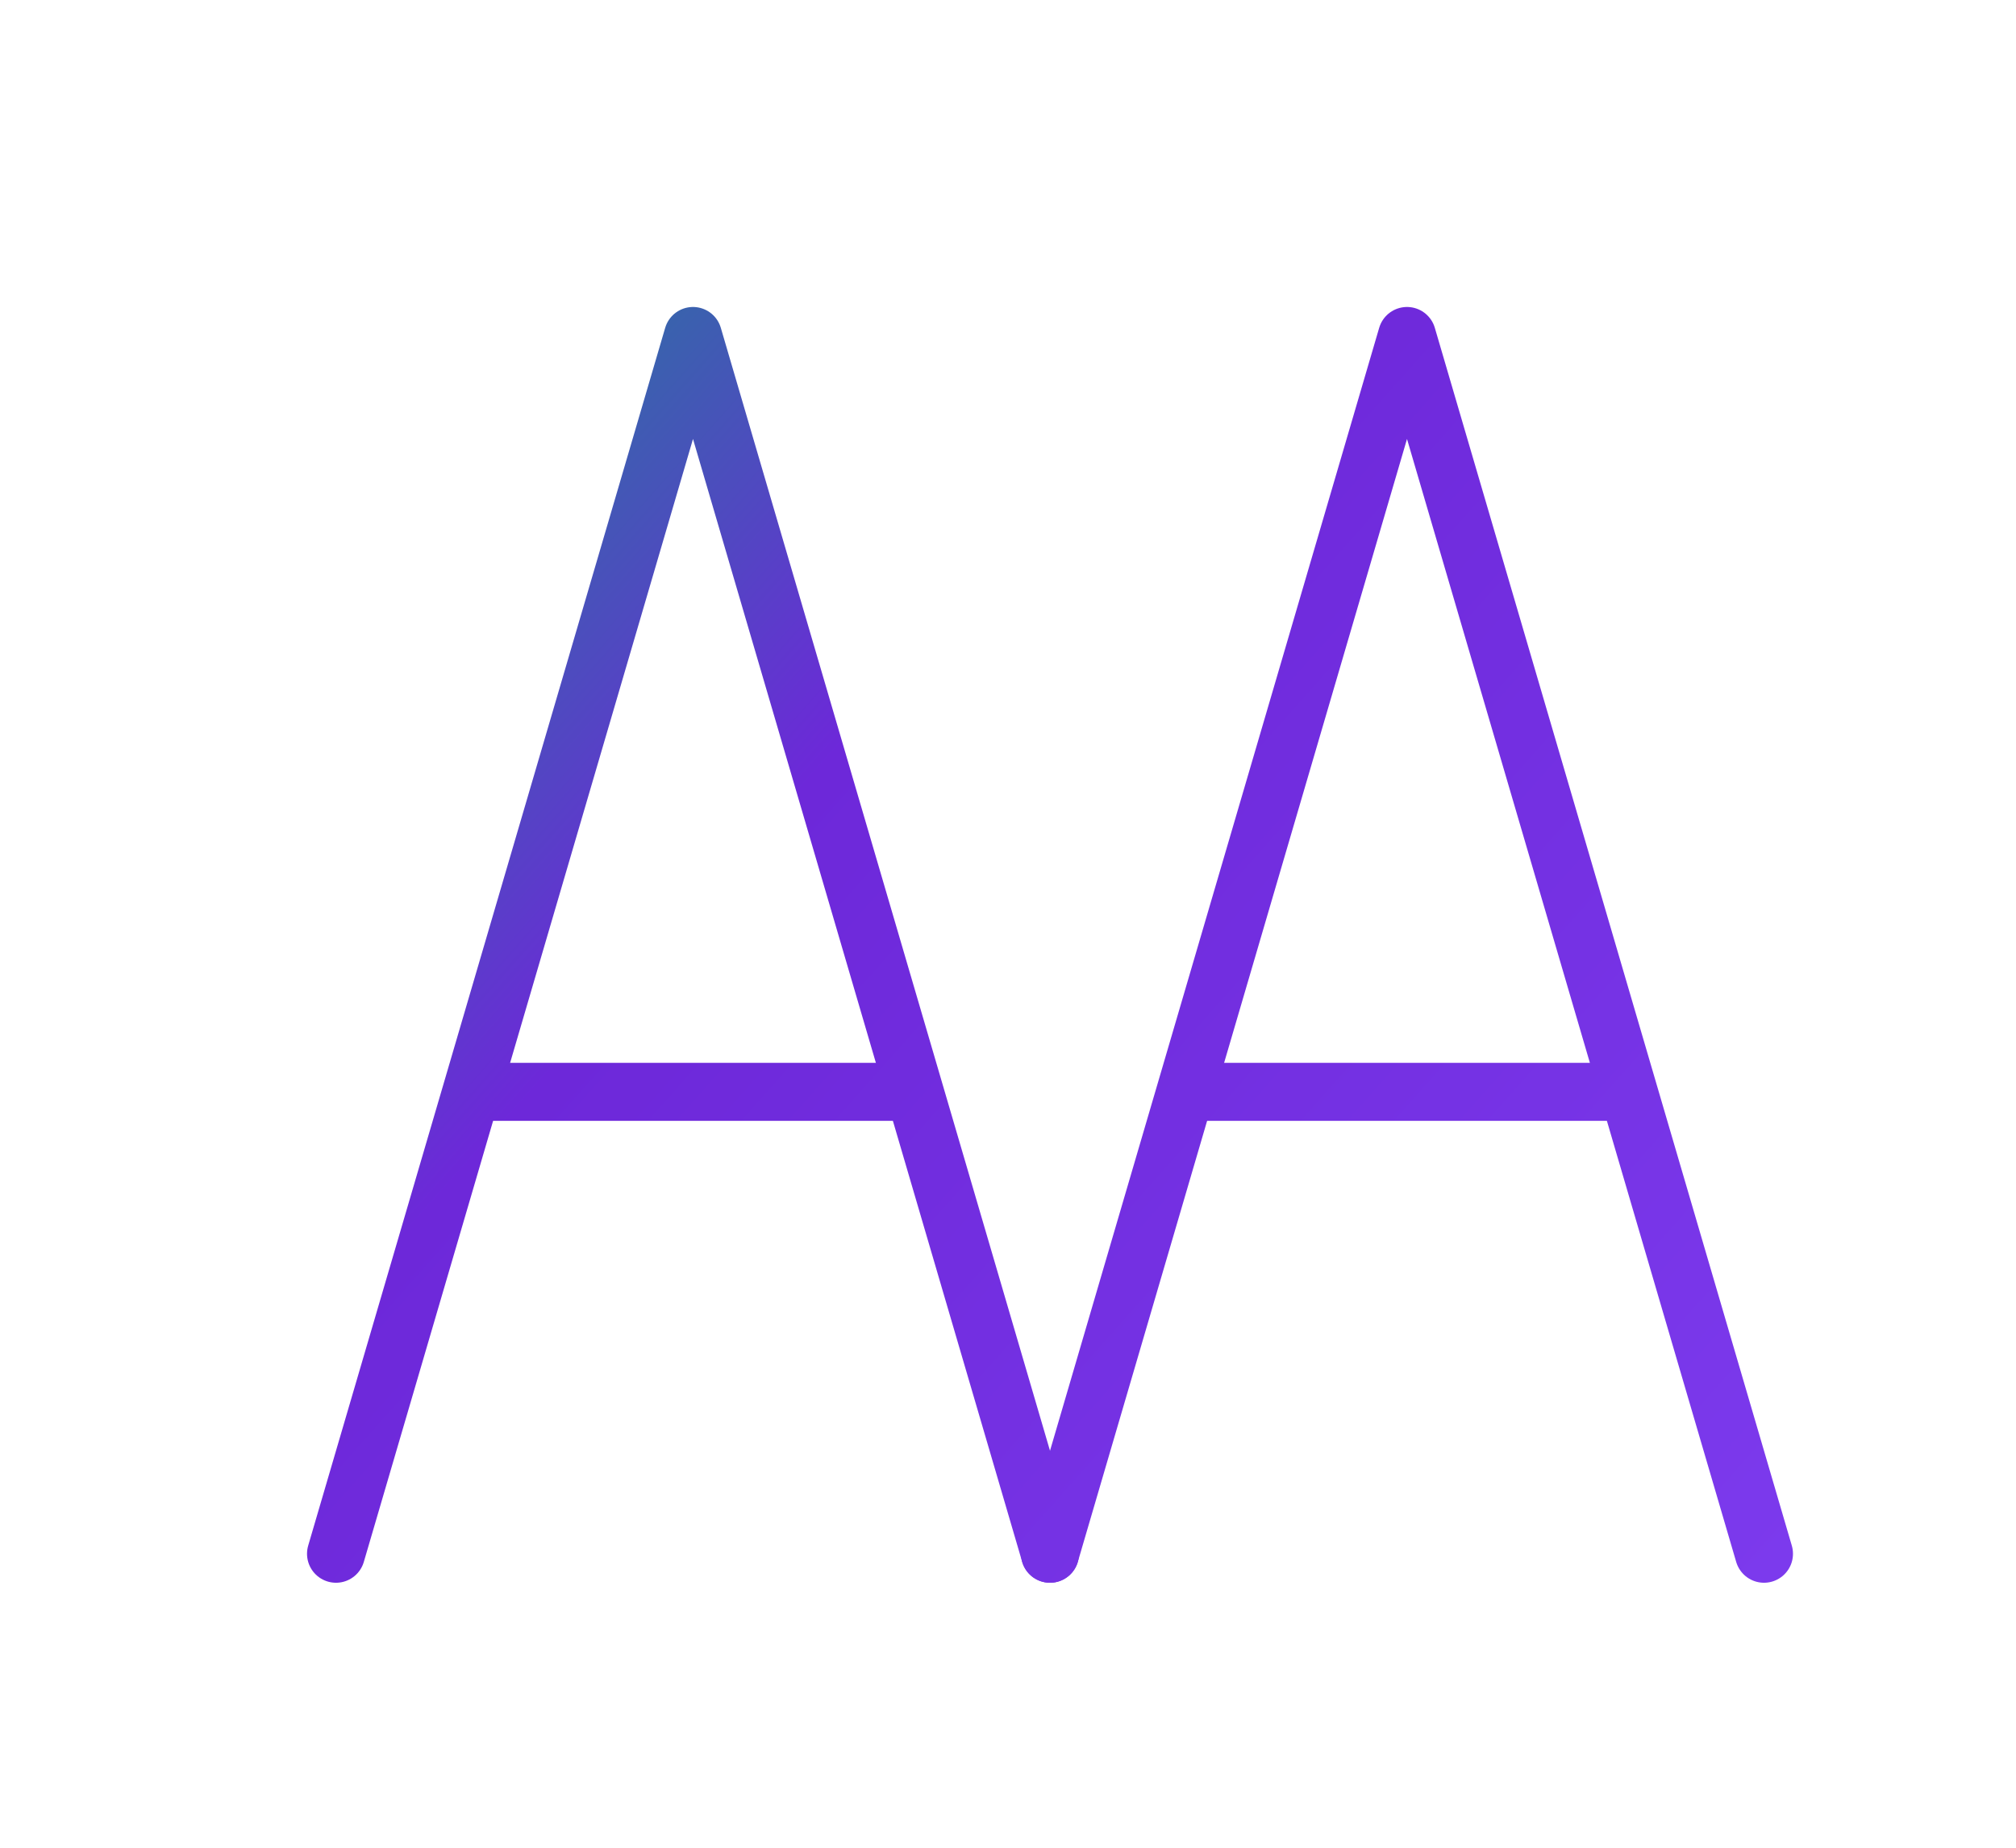
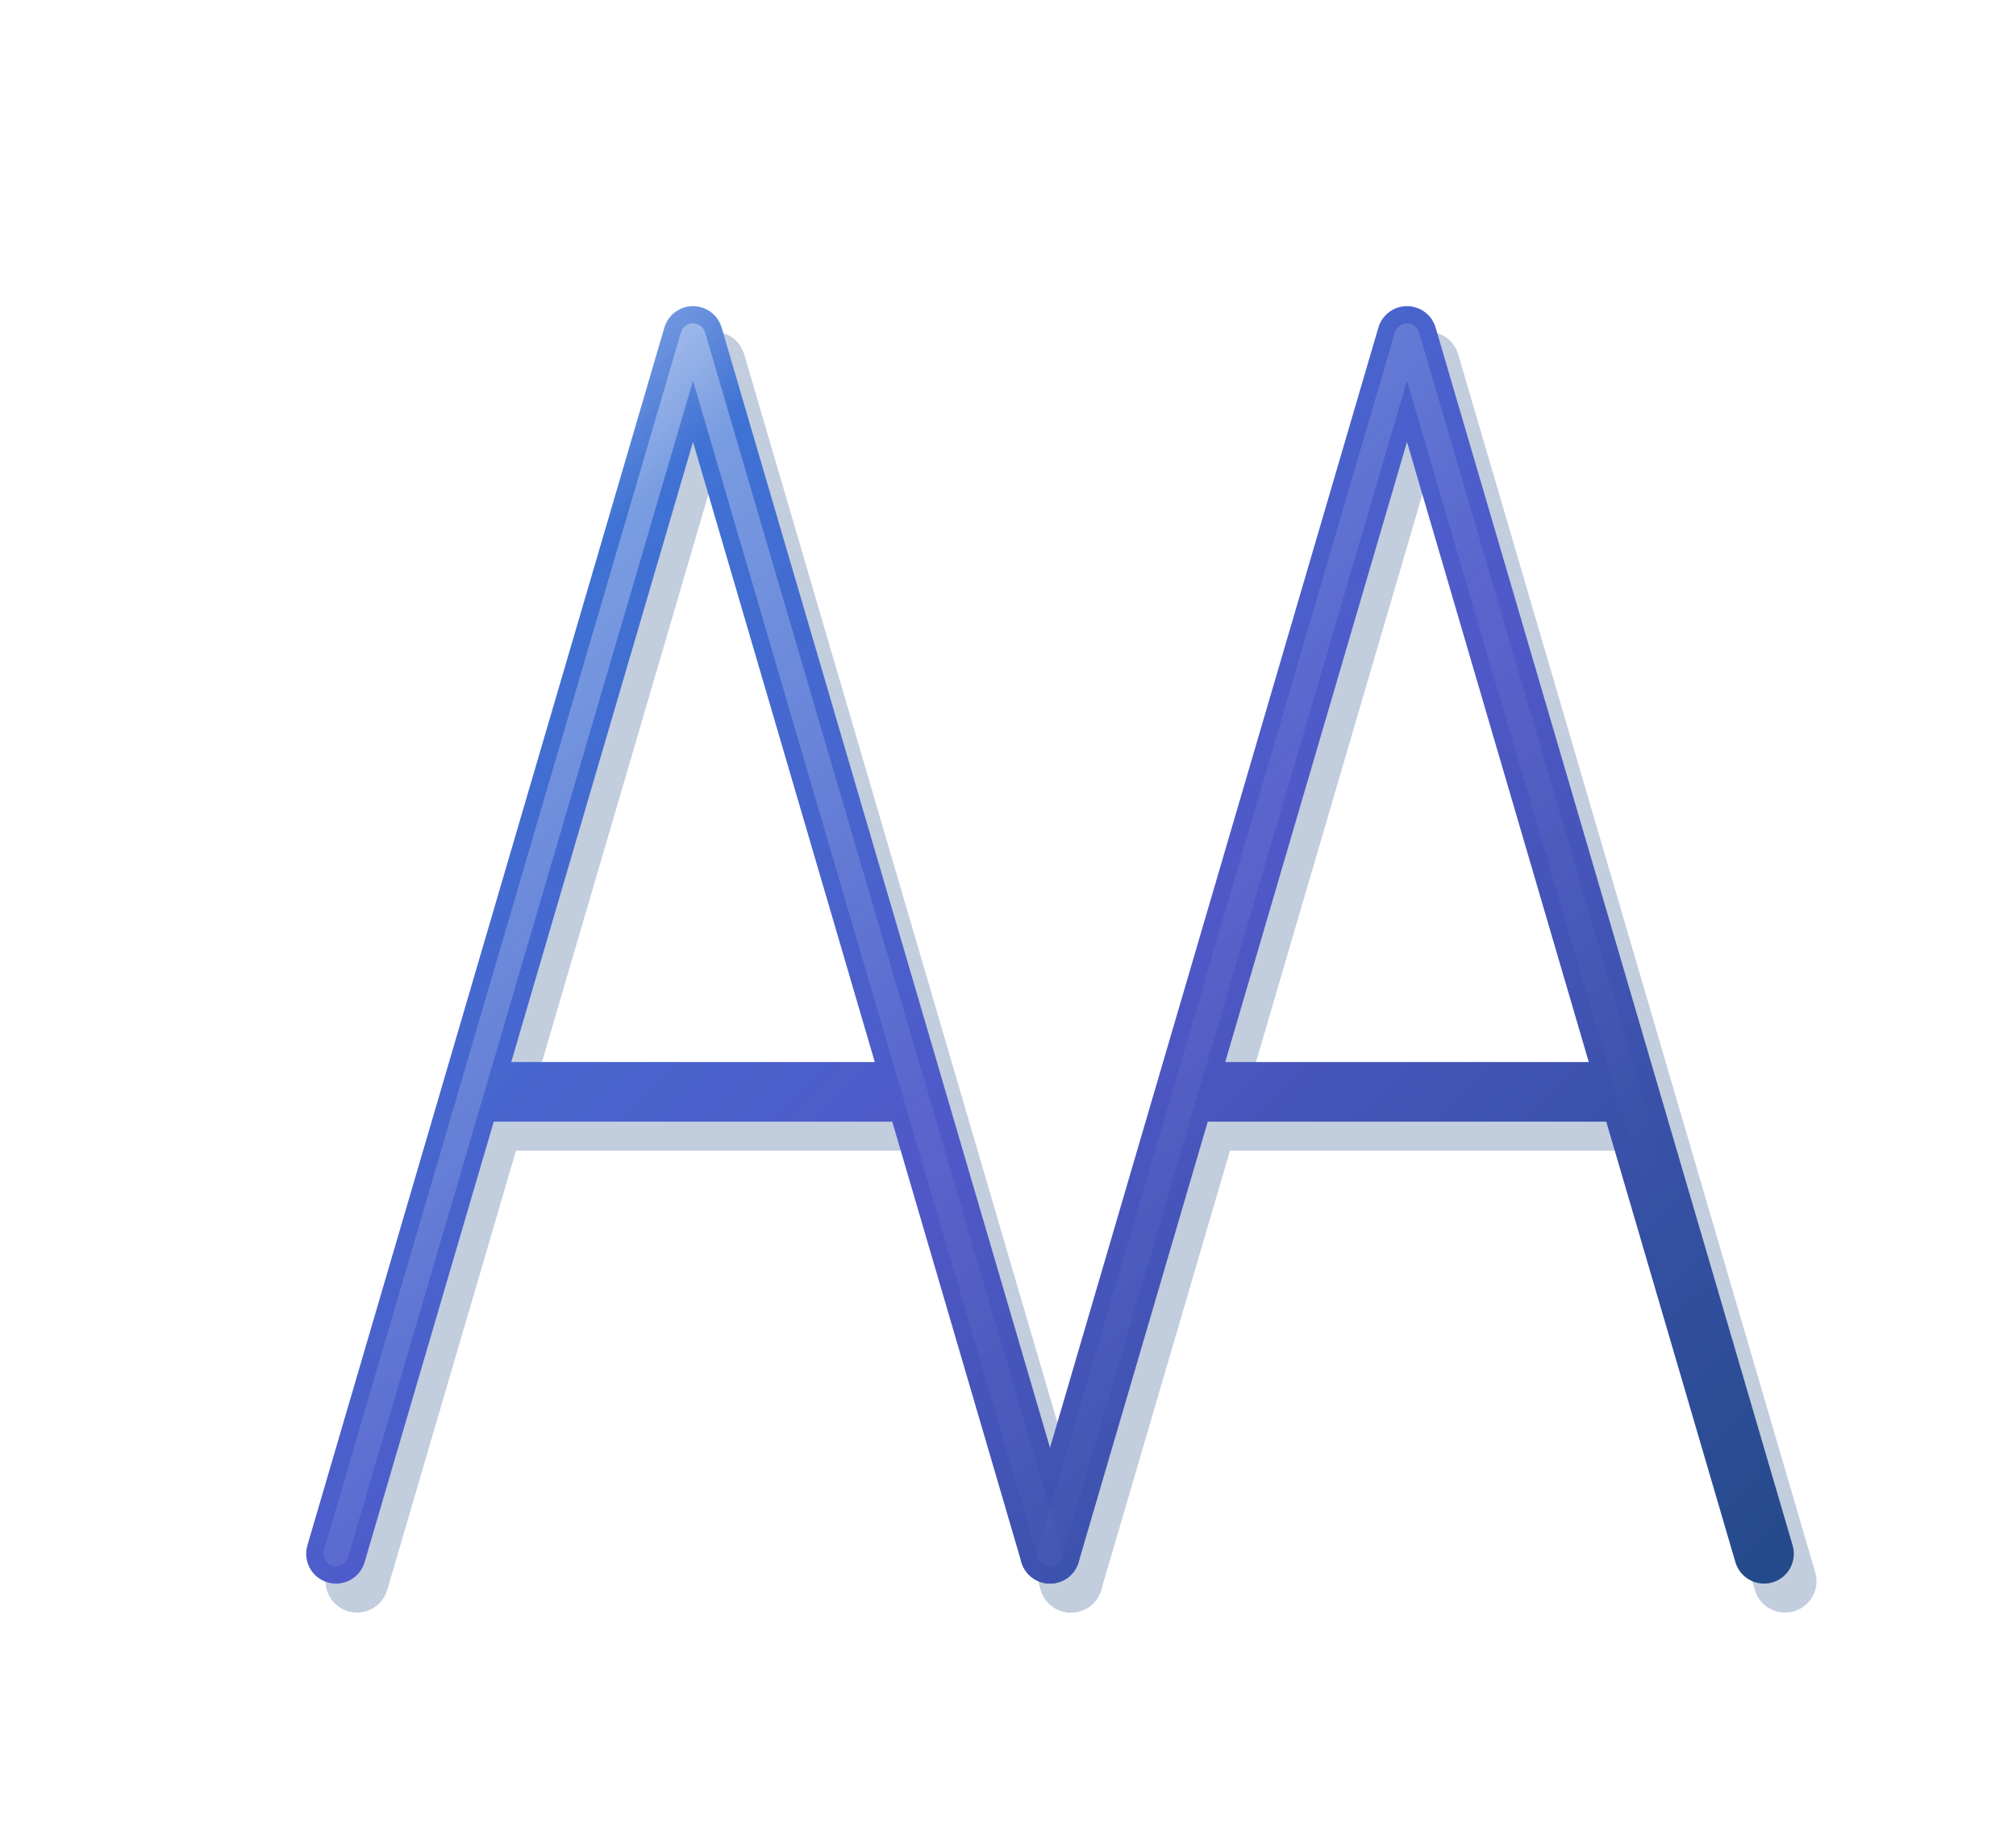
- <svg xmlns="http://www.w3.org/2000/svg" viewBox="0 0 48 44" width="48" height="44" fill="none">
+ <svg xmlns="http://www.w3.org/2000/svg" viewBox="0 0 48 44" width="48" height="44" fill="none" aria-hidden="true">
  <defs>
-     <linearGradient id="g" x1="6" y1="6" x2="42" y2="38" gradientUnits="userSpaceOnUse">
-       <stop stop-color="#0d9488" />
-       <stop offset="0.38" stop-color="#6d28d9" />
-       <stop offset="1" stop-color="#7c3aed" />
+     <linearGradient id="g" x1="8" y1="6" x2="40" y2="40" gradientUnits="userSpaceOnUse">
+       <stop stop-color="#e4ecfa" />
+       <stop offset="0.2" stop-color="#3f72d4" />
+       <stop offset="0.55" stop-color="#5058c8" />
+       <stop offset="1" stop-color="#244a8a" />
+     </linearGradient>
+     <linearGradient id="spec" x1="10" y1="8" x2="34" y2="34" gradientUnits="userSpaceOnUse">
+       <stop stop-color="#ffffff" stop-opacity="0.85" />
+       <stop offset="0.6" stop-color="#e4ecfa" stop-opacity="0.15" />
+       <stop offset="1" stop-color="#e4ecfa" stop-opacity="0" />
    </linearGradient>
  </defs>
-   <g stroke="url(#g)" stroke-width="1.38" stroke-linecap="round" stroke-linejoin="round">
+   <g stroke="#244a8a" stroke-width="1.5" stroke-linecap="round" stroke-linejoin="round" transform="translate(0.5 0.65)" opacity="0.28">
    <path d="M8 37L16.5 8L25 37" />
    <path d="M25 37L33.5 8L42 37" />
    <path d="M11.5 26h10" />
    <path d="M28.5 26h10" />
  </g>
+   <g stroke="url(#g)" stroke-width="1.42" stroke-linecap="round" stroke-linejoin="round">
+     <path d="M8 37L16.5 8L25 37" />
+     <path d="M25 37L33.5 8L42 37" />
+     <path d="M11.5 26h10" />
+     <path d="M28.5 26h10" />
+   </g>
+   <g stroke="url(#spec)" stroke-width="0.6" stroke-linecap="round" stroke-linejoin="round" opacity="0.5">
+     <path d="M8 37L16.5 8L25 37" />
+     <path d="M25 37L33.5 8L42 37" />
+   </g>
</svg>
